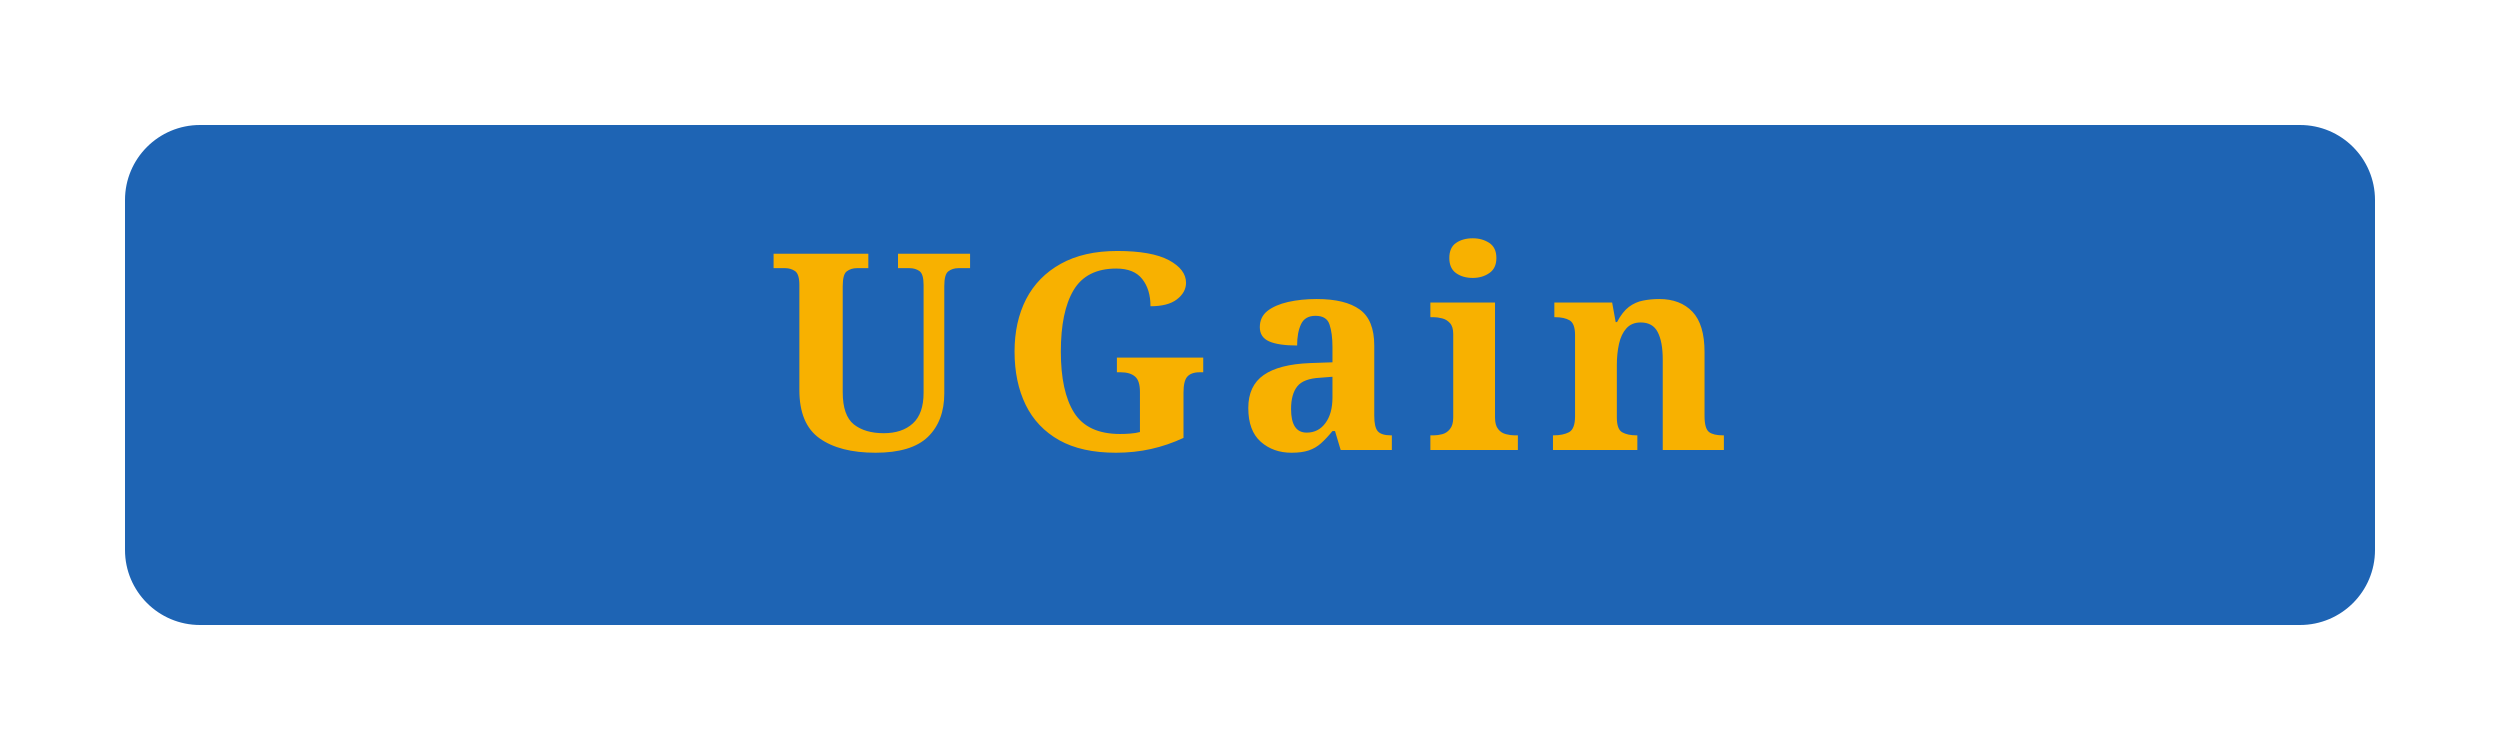
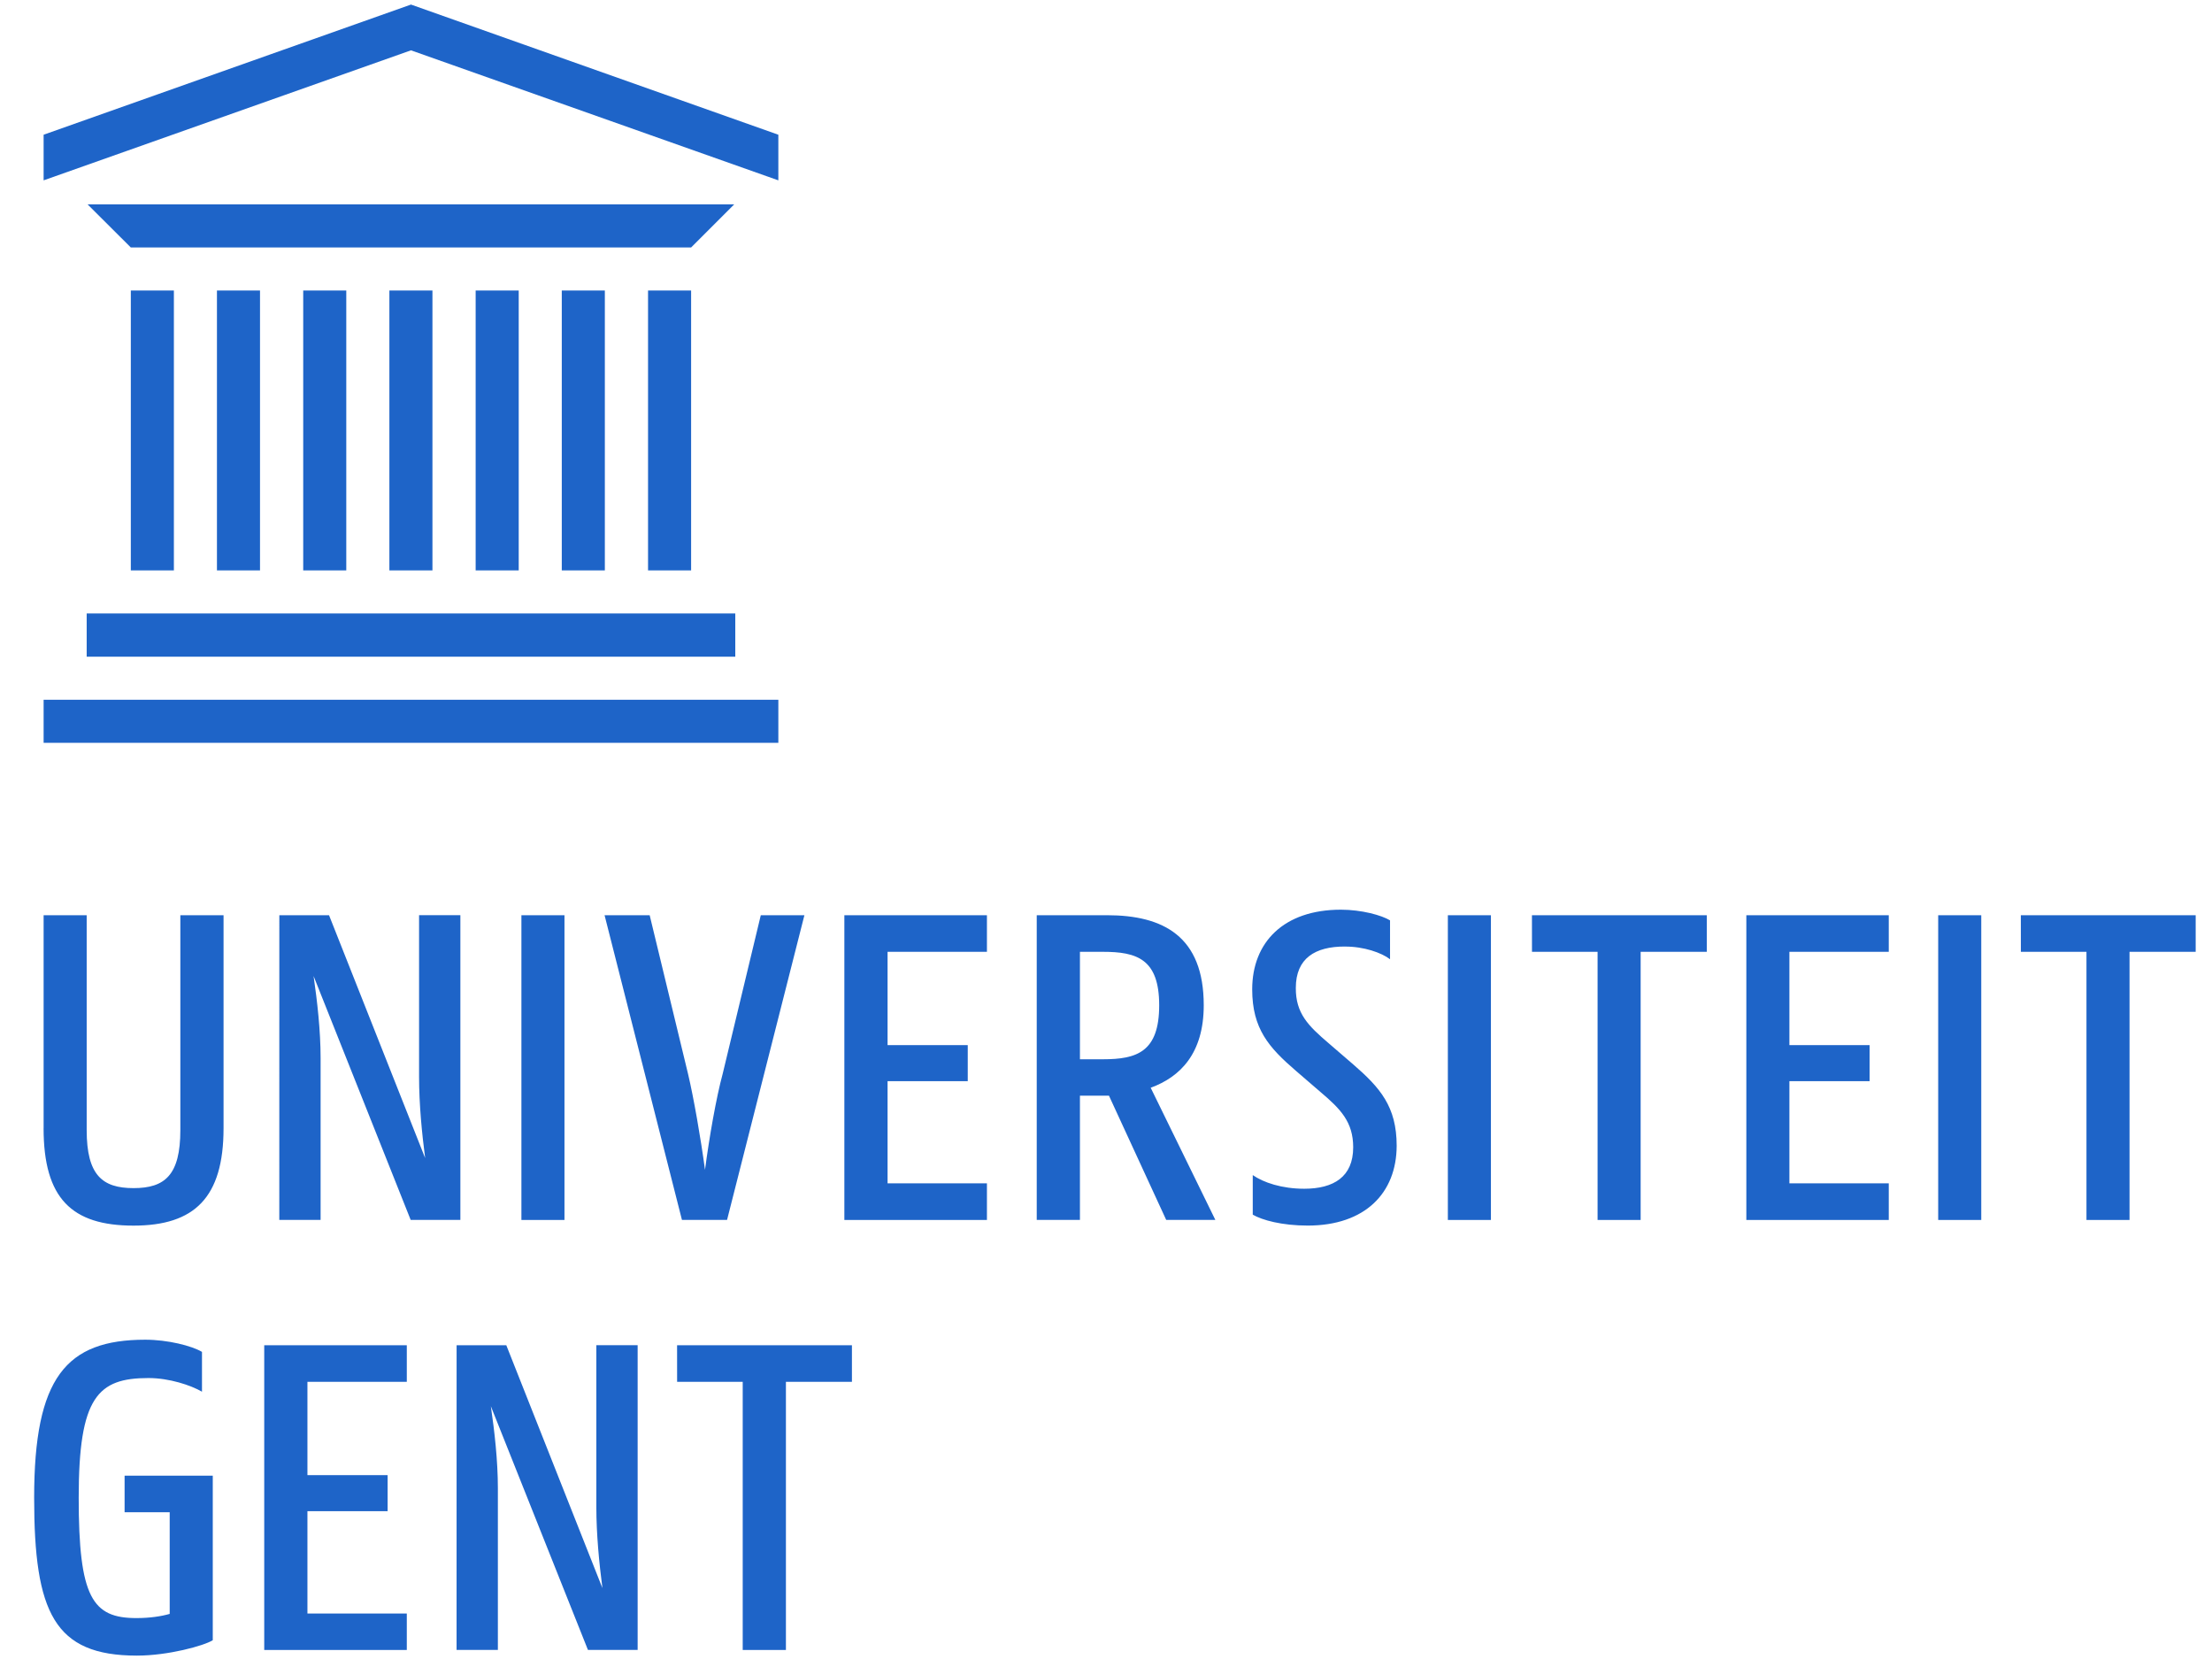
- <svg xmlns="http://www.w3.org/2000/svg" viewBox="0 0 200 60" width="100%" height="100%">
-   <rect x="10" y="10" width="180" height="40" rx="6" fill="#1E64B4" />
-   <text x="100" y="36" font-family="'Cinzel', serif" font-size="22" font-weight="700" fill="#F8B100" text-anchor="middle" letter-spacing="2">UGain</text>
+ <svg xmlns="http://www.w3.org/2000/svg" width="64pt" height="48pt" viewBox="0 0 64 48" version="1.1">
+   <g>
+     <path fill="#1E64C8" d=" M11.266,16.504h1.246v-8.098h-1.246Z M8.773,16.504h1.246v-8.098h-1.246Z M6.277,16.504h1.246v-8.098h-1.246Z M3.785,16.504h1.246v-8.098h-1.246Z M13.762,16.504h1.246v-8.098h-1.246Z M16.254,16.504h1.246v-8.098h-1.246Z M18.75,16.504h1.246v-8.098h-1.246Z M2.508,19h18.766v-1.25h-18.766Z M19.996,7.16h-16.211l-1.25,-1.246h18.707Z M1.262,21.492h21.258v-1.246h-21.258Z M22.52,3.898l-10.629,-3.766l-10.629,3.766v1.32l10.629,-3.762l10.629,3.762Z M38.906,27.387c0.555,-0.004,1.07,0.18,1.312,0.367v-1.125c-0.242,-0.148,-0.824,-0.309,-1.422,-0.309c-1.652,0,-2.566,0.941,-2.566,2.305c0,1.141,0.484,1.684,1.262,2.355l0.711,0.613c0.582,0.492,0.949,0.867,0.949,1.602c0,0.855,-0.566,1.199,-1.418,1.199c-0.645,0,-1.18,-0.18,-1.488,-0.395v1.145c0.27,0.156,0.836,0.316,1.598,0.316c1.652,-0.004,2.562,-0.941,2.566,-2.309c0,-1.137,-0.484,-1.684,-1.258,-2.355l-0.711,-0.613c-0.59,-0.504,-0.953,-0.863,-0.949,-1.598c0,-0.863,0.562,-1.199,1.414,-1.199 M1.262,32.641v-6.16h1.246v6.215c0,1.301,0.449,1.68,1.355,1.68c0.91,0,1.355,-0.379,1.355,-1.68v-6.215h1.25v6.16c0,2.008,-0.84,2.82,-2.605,2.82c-1.789,0,-2.602,-0.789,-2.602,-2.82 M8.082,26.48h1.438l2.781,7.027c-0.094,-0.719,-0.176,-1.559,-0.176,-2.348v-4.68h1.195v8.816h-1.438l-2.809,-7.055c0.105,0.723,0.203,1.578,0.203,2.375v4.68h-1.195Z M15.086,35.297h1.246v-8.816h-1.246Z M17.492,26.48h1.305l1.109,4.586c0.164,0.691,0.367,1.855,0.492,2.781c0.121,-0.926,0.324,-2.09,0.512,-2.781l1.102,-4.586h1.262l-2.238,8.816h-1.305Z M24.43,26.48h4.125v1.059h-2.875v2.699h2.32v1.043h-2.32v2.957h2.875v1.059h-4.125Z M31.246,27.539v3.109h0.664c0.977,0,1.629,-0.207,1.629,-1.562c0,-1.344,-0.652,-1.547,-1.629,-1.547ZM29.996,26.48h2.035c1.629,0,2.797,0.613,2.797,2.605c0,1.395,-0.68,2.074,-1.535,2.387l1.871,3.824h-1.422l-1.656,-3.594h-0.84v3.594h-1.25v-8.816 M41.891,35.297h1.246v-8.816h-1.246Z M44.324,26.48h5.059v1.059h-1.914v7.758h-1.246v-7.758h-1.898Z M50.527,26.48h4.121v1.059h-2.875v2.699h2.32v1.043h-2.32v2.957h2.875v1.059h-4.121Z M56.078,35.297h1.246v-8.816h-1.246Z M58.469,26.48h5.059v1.059h-1.914v7.758h-1.246v-7.758h-1.898Z M0.988,43.332c0,-3.473,0.922,-4.57,3.215,-4.57c0.652,0,1.344,0.176,1.641,0.352v1.152c-0.324,-0.188,-0.949,-0.395,-1.547,-0.395c-1.465,0,-2.02,0.543,-2.02,3.461c0,2.887,0.395,3.484,1.668,3.484c0.395,0,0.719,-0.051,0.965,-0.121v-2.941h-1.305v-1.059h2.551v4.762c-0.258,0.16,-1.289,0.445,-2.195,0.445c-2.391,0,-2.973,-1.246,-2.973,-4.57 M7.645,38.922h4.125v1.059h-2.875v2.699h2.32v1.043h-2.32v2.961h2.875v1.055h-4.125Z M13.211,38.922h1.438l2.781,7.027c-0.094,-0.719,-0.176,-1.559,-0.176,-2.348v-4.68h1.195v8.816h-1.438l-2.809,-7.051c0.105,0.719,0.203,1.574,0.203,2.371v4.68h-1.195Z M19.59,38.922h5.059v1.059h-1.91v7.758h-1.25v-7.758h-1.898Z " />
+   </g>
</svg>
